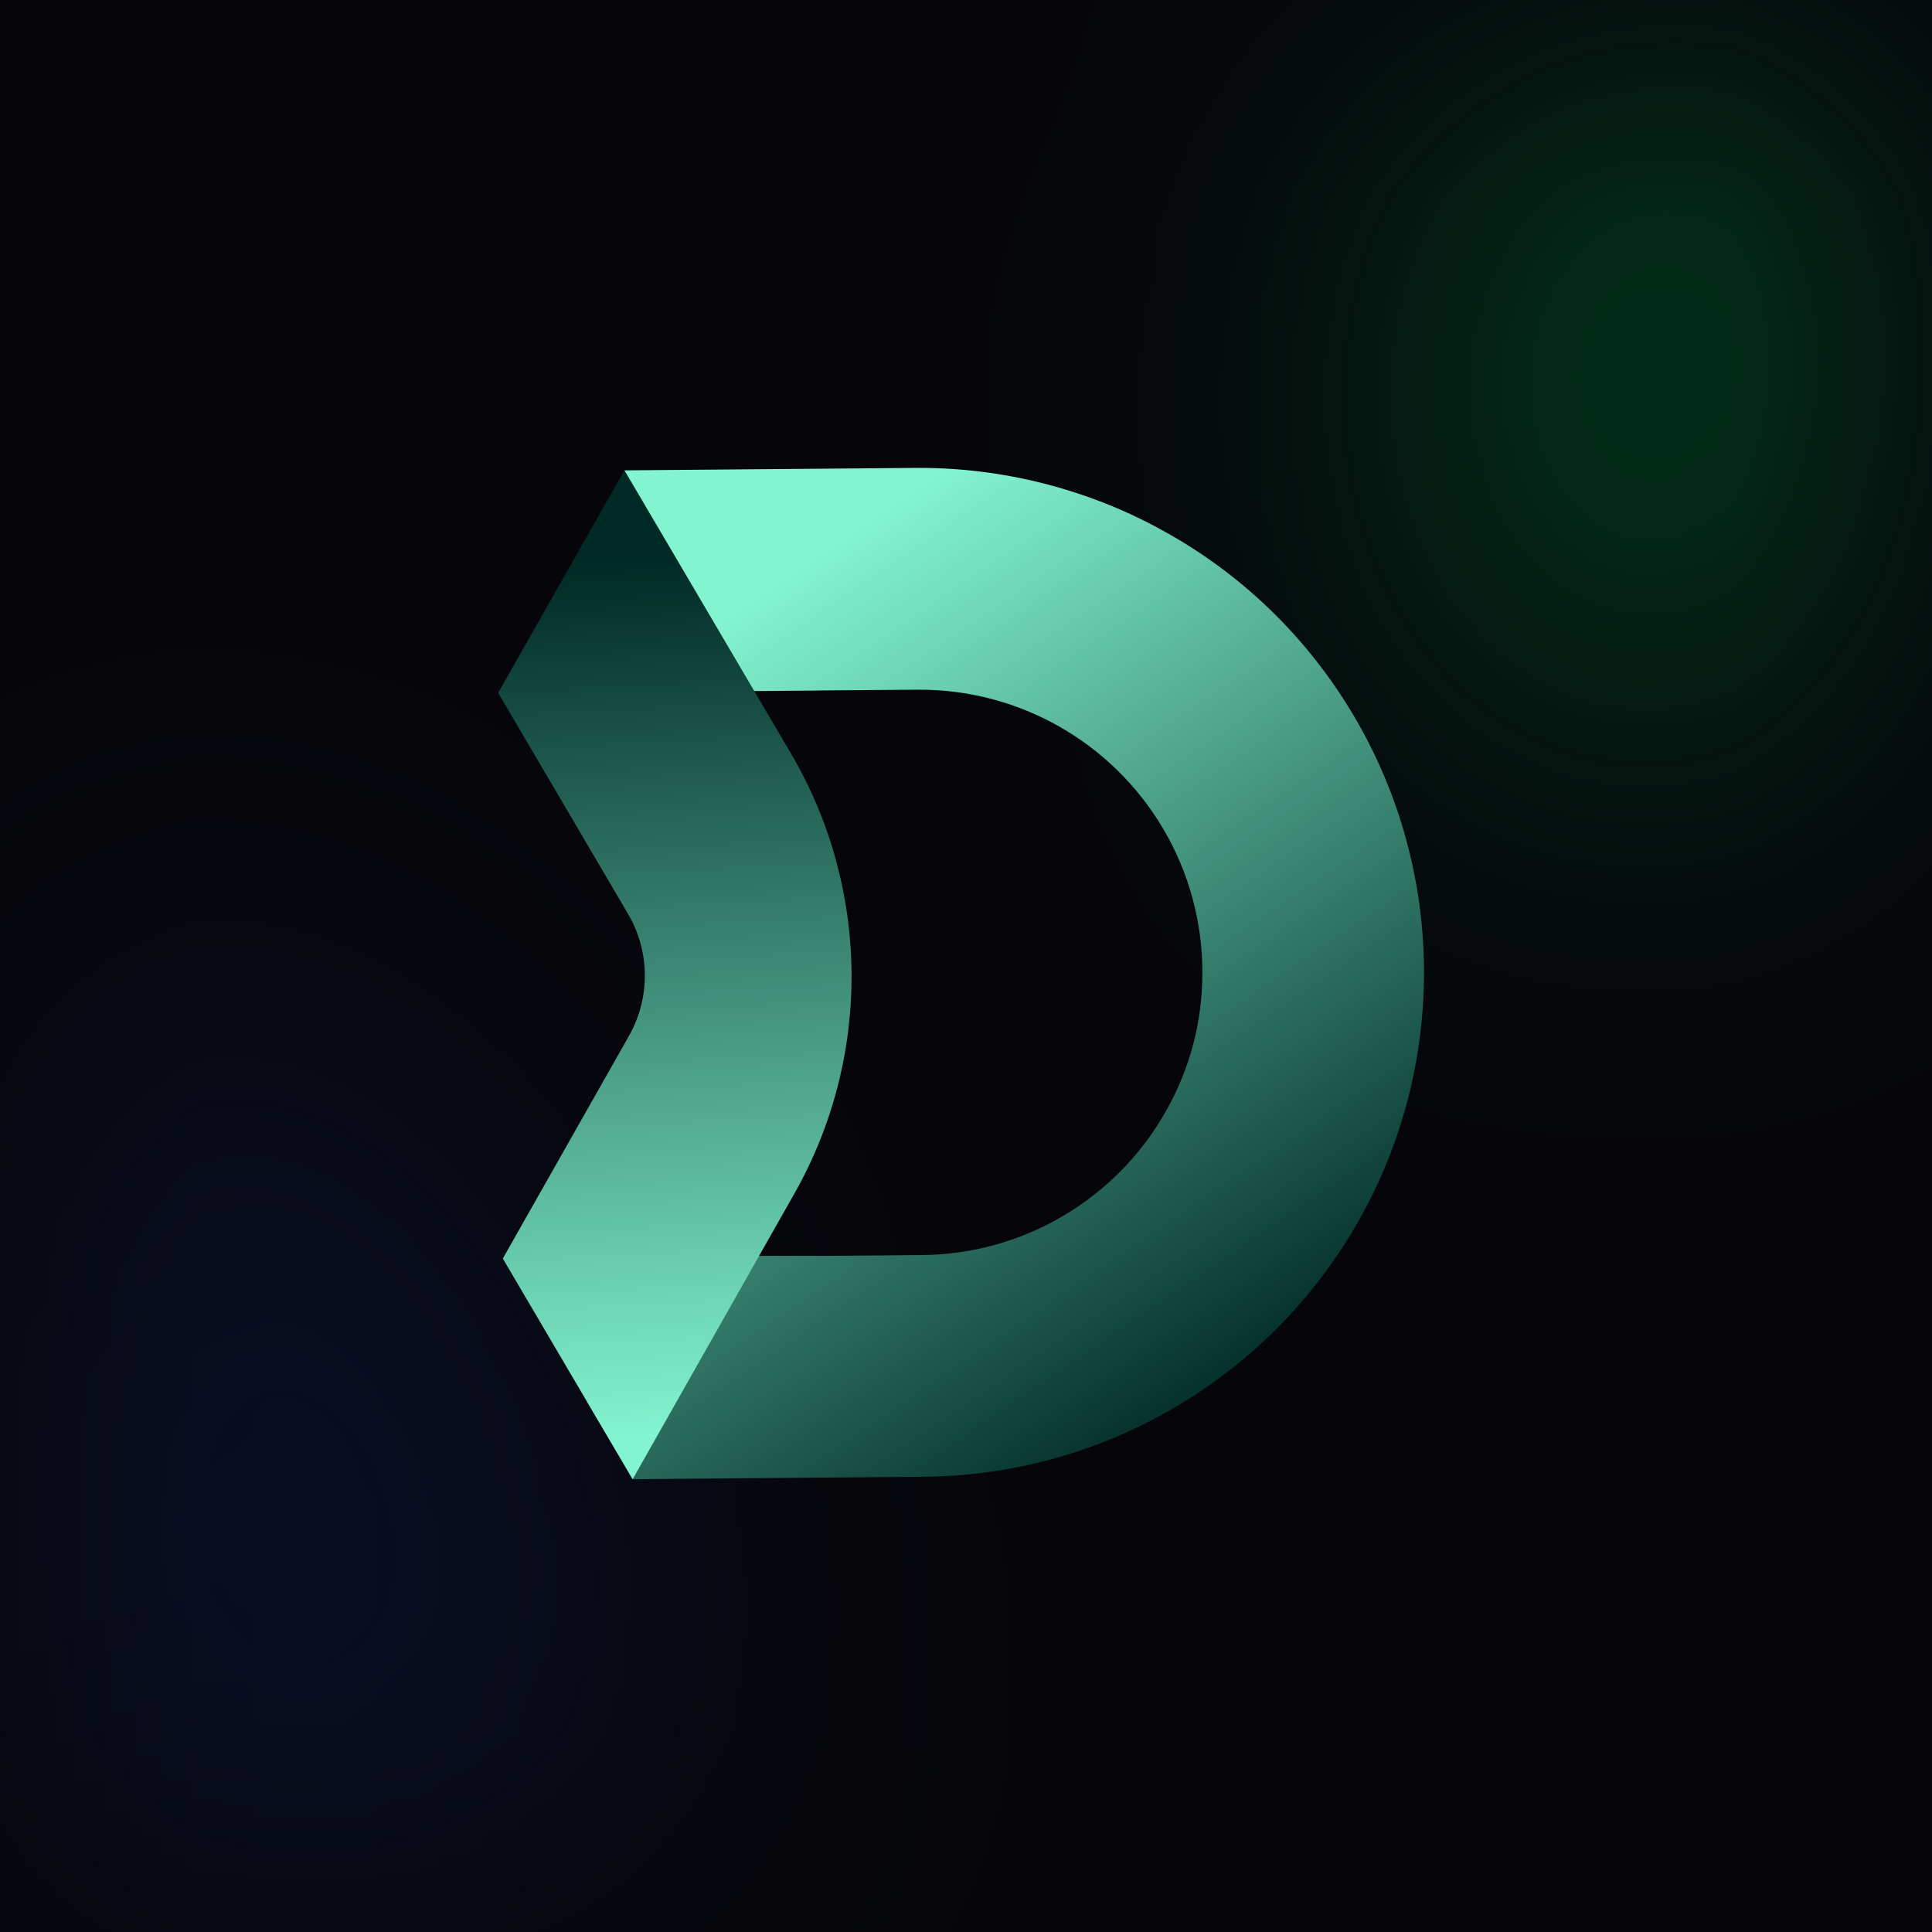
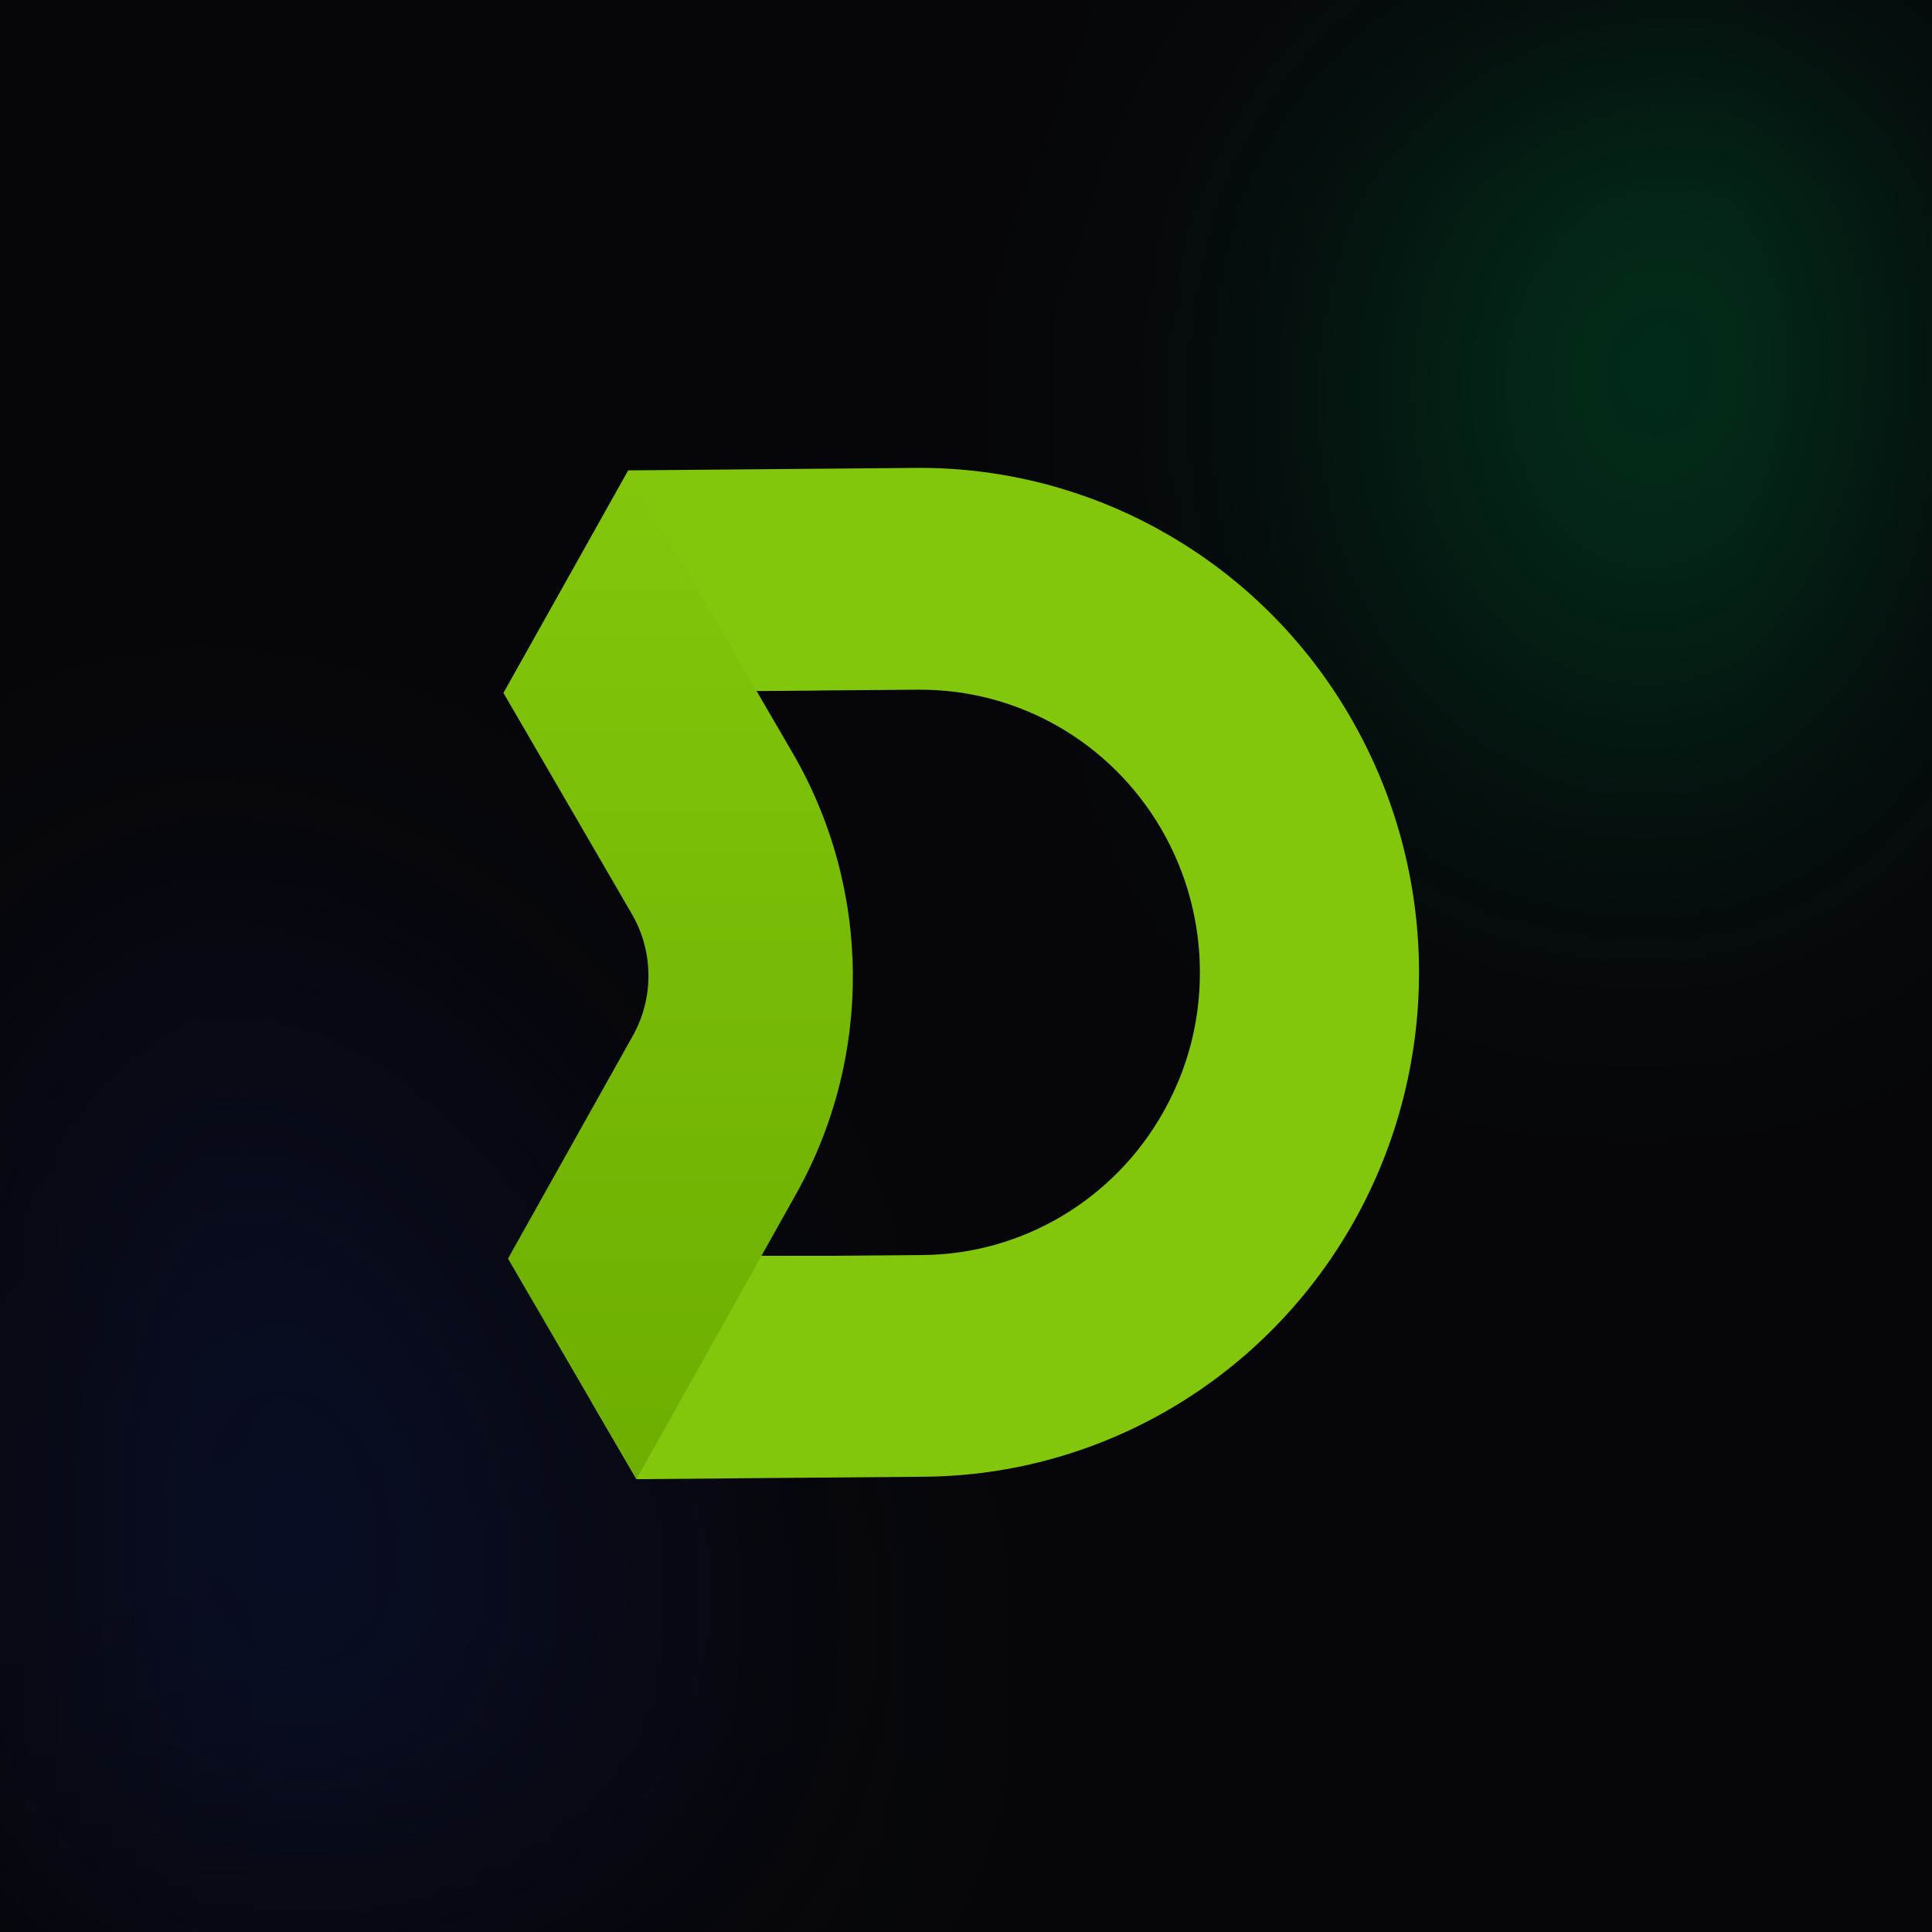
<svg xmlns="http://www.w3.org/2000/svg" width="128" height="128" viewBox="0 0 128 128" fill="none">
  <g clip-path="url(#clip0_1741_45820)">
    <rect width="128" height="128" fill="#06060A" />
    <g filter="url(#filter0_f_1741_45820)">
      <ellipse cx="25.086" cy="36.085" rx="25.086" ry="36.085" transform="matrix(0.801069 -0.598572 0.473035 0.881044 -24 85.0312)" fill="#0A0F29" />
    </g>
    <g filter="url(#filter1_f_1741_45820)">
      <ellipse cx="18.051" cy="28.687" rx="18.051" ry="28.687" transform="matrix(0.906137 0.422985 -0.318002 0.94809 105.245 -13)" fill="#014323" fill-opacity="0.85" />
    </g>
-     <path d="M54.163 45.746L60.782 45.694C67.478 45.642 73.681 49.159 77.075 54.926C78.798 57.852 79.662 61.142 79.662 64.419C79.662 67.696 78.85 70.79 77.224 73.658C73.928 79.47 67.771 83.098 61.087 83.15L54.741 83.202H39.989L38.923 92.922L41.926 98L49.371 97.935L61.204 97.838C73.141 97.74 84.123 91.271 90.007 80.894C95.891 70.511 95.78 57.767 89.727 47.482C86.73 42.378 82.484 38.249 77.51 35.415C75.267 34.121 72.862 33.1 70.365 32.365C67.342 31.475 64.169 31 60.938 31H60.658L41.374 31.163L37.902 40.356L42.642 45.752H49.956L49.976 45.785L54.104 45.752H54.163V45.746Z" fill="url(#paint0_linear_1741_45820)" />
-     <path d="M52.388 49.894C57.674 58.88 57.765 70.01 52.629 79.08L50.275 83.235L41.92 97.994H41.907L33.306 83.371H33.319L41.673 68.626C43.097 66.109 43.071 63.028 41.602 60.537L33.013 45.915H33L41.368 31.156L49.969 45.779L52.388 49.894Z" fill="url(#paint1_linear_1741_45820)" />
+     <g transform="translate(33.34777 31) scale(2.09375)">
+       <path d="M9.998 7.043L13.124 7.018C16.287 6.993 19.216 8.673 20.819 11.428C21.633 12.825 22.041 14.396 22.041 15.961C22.041 17.526 21.657 19.004 20.889 20.374C19.333 23.15 16.425 24.883 13.268 24.907L10.271 24.932H3.304L2.8 29.575L4.219 32L7.735 31.969L13.323 31.922C18.961 31.876 24.147 28.786 26.926 23.83C29.705 18.871 29.653 12.784 26.794 7.872C25.379 5.434 23.373 3.462 21.024 2.108C19.965 1.491 18.829 1.003 17.65 0.652C16.222 0.227 14.724 0 13.197 0H13.066L3.958 0.078L2.318 4.469L4.557 7.046H8.011L8.02 7.061L9.97 7.046H9.998V7.043Z" fill="#82C70C" />
+       <path d="M9.157 9.025C11.653 13.317 11.696 18.633 9.27 22.965L8.159 24.949L4.213 31.998H4.207L0.144 25.014H0.15L4.096 17.971C4.769 16.77 4.756 15.298 4.062 14.108L0.006 7.125H0L3.952 0.076L8.014 7.059L9.157 9.025Z" fill="url(#paint0_linear_8858_10650)" />
+     </g>
  </g>
  <defs>
+     <linearGradient id="paint0_linear_8858_10650" x1="5.53" y1="0.076" x2="5.53" y2="31.998" gradientUnits="userSpaceOnUse">
+       <stop stop-color="#82C70C" />
+       <stop offset="1" stop-color="#6DAE00" />
+     </linearGradient>
    <filter id="filter0_f_1741_45820" x="-49.05" y="30.792" width="124.429" height="142.031" filterUnits="userSpaceOnUse" color-interpolation-filters="sRGB">
      <feFlood flood-opacity="0" result="BackgroundImageFix" />
      <feBlend mode="normal" in="SourceGraphic" in2="BackgroundImageFix" result="shape" />
      <feGaussianBlur stdDeviation="17.924" result="effect1_foregroundBlur_1741_45820" />
    </filter>
    <filter id="filter1_f_1741_45820" x="47.657" y="-52.513" width="129.643" height="148.692" filterUnits="userSpaceOnUse" color-interpolation-filters="sRGB">
      <feFlood flood-opacity="0" result="BackgroundImageFix" />
      <feBlend mode="normal" in="SourceGraphic" in2="BackgroundImageFix" result="shape" />
      <feGaussianBlur stdDeviation="23.045" result="effect1_foregroundBlur_1741_45820" />
    </filter>
-     <linearGradient id="paint0_linear_1741_45820" x1="80.664" y1="94.424" x2="45.509" y2="42.866" gradientUnits="userSpaceOnUse">
-       <stop stop-color="#002A25" />
-       <stop offset="1" stop-color="#82F4CF" />
-     </linearGradient>
-     <linearGradient id="paint1_linear_1741_45820" x1="42.889" y1="37.118" x2="46.016" y2="94.925" gradientUnits="userSpaceOnUse">
-       <stop stop-color="#002A25" />
-       <stop offset="1" stop-color="#82F4CF" />
-     </linearGradient>
    <clipPath id="clip0_1741_45820">
      <rect width="128" height="128" fill="white" />
    </clipPath>
  </defs>
</svg>
